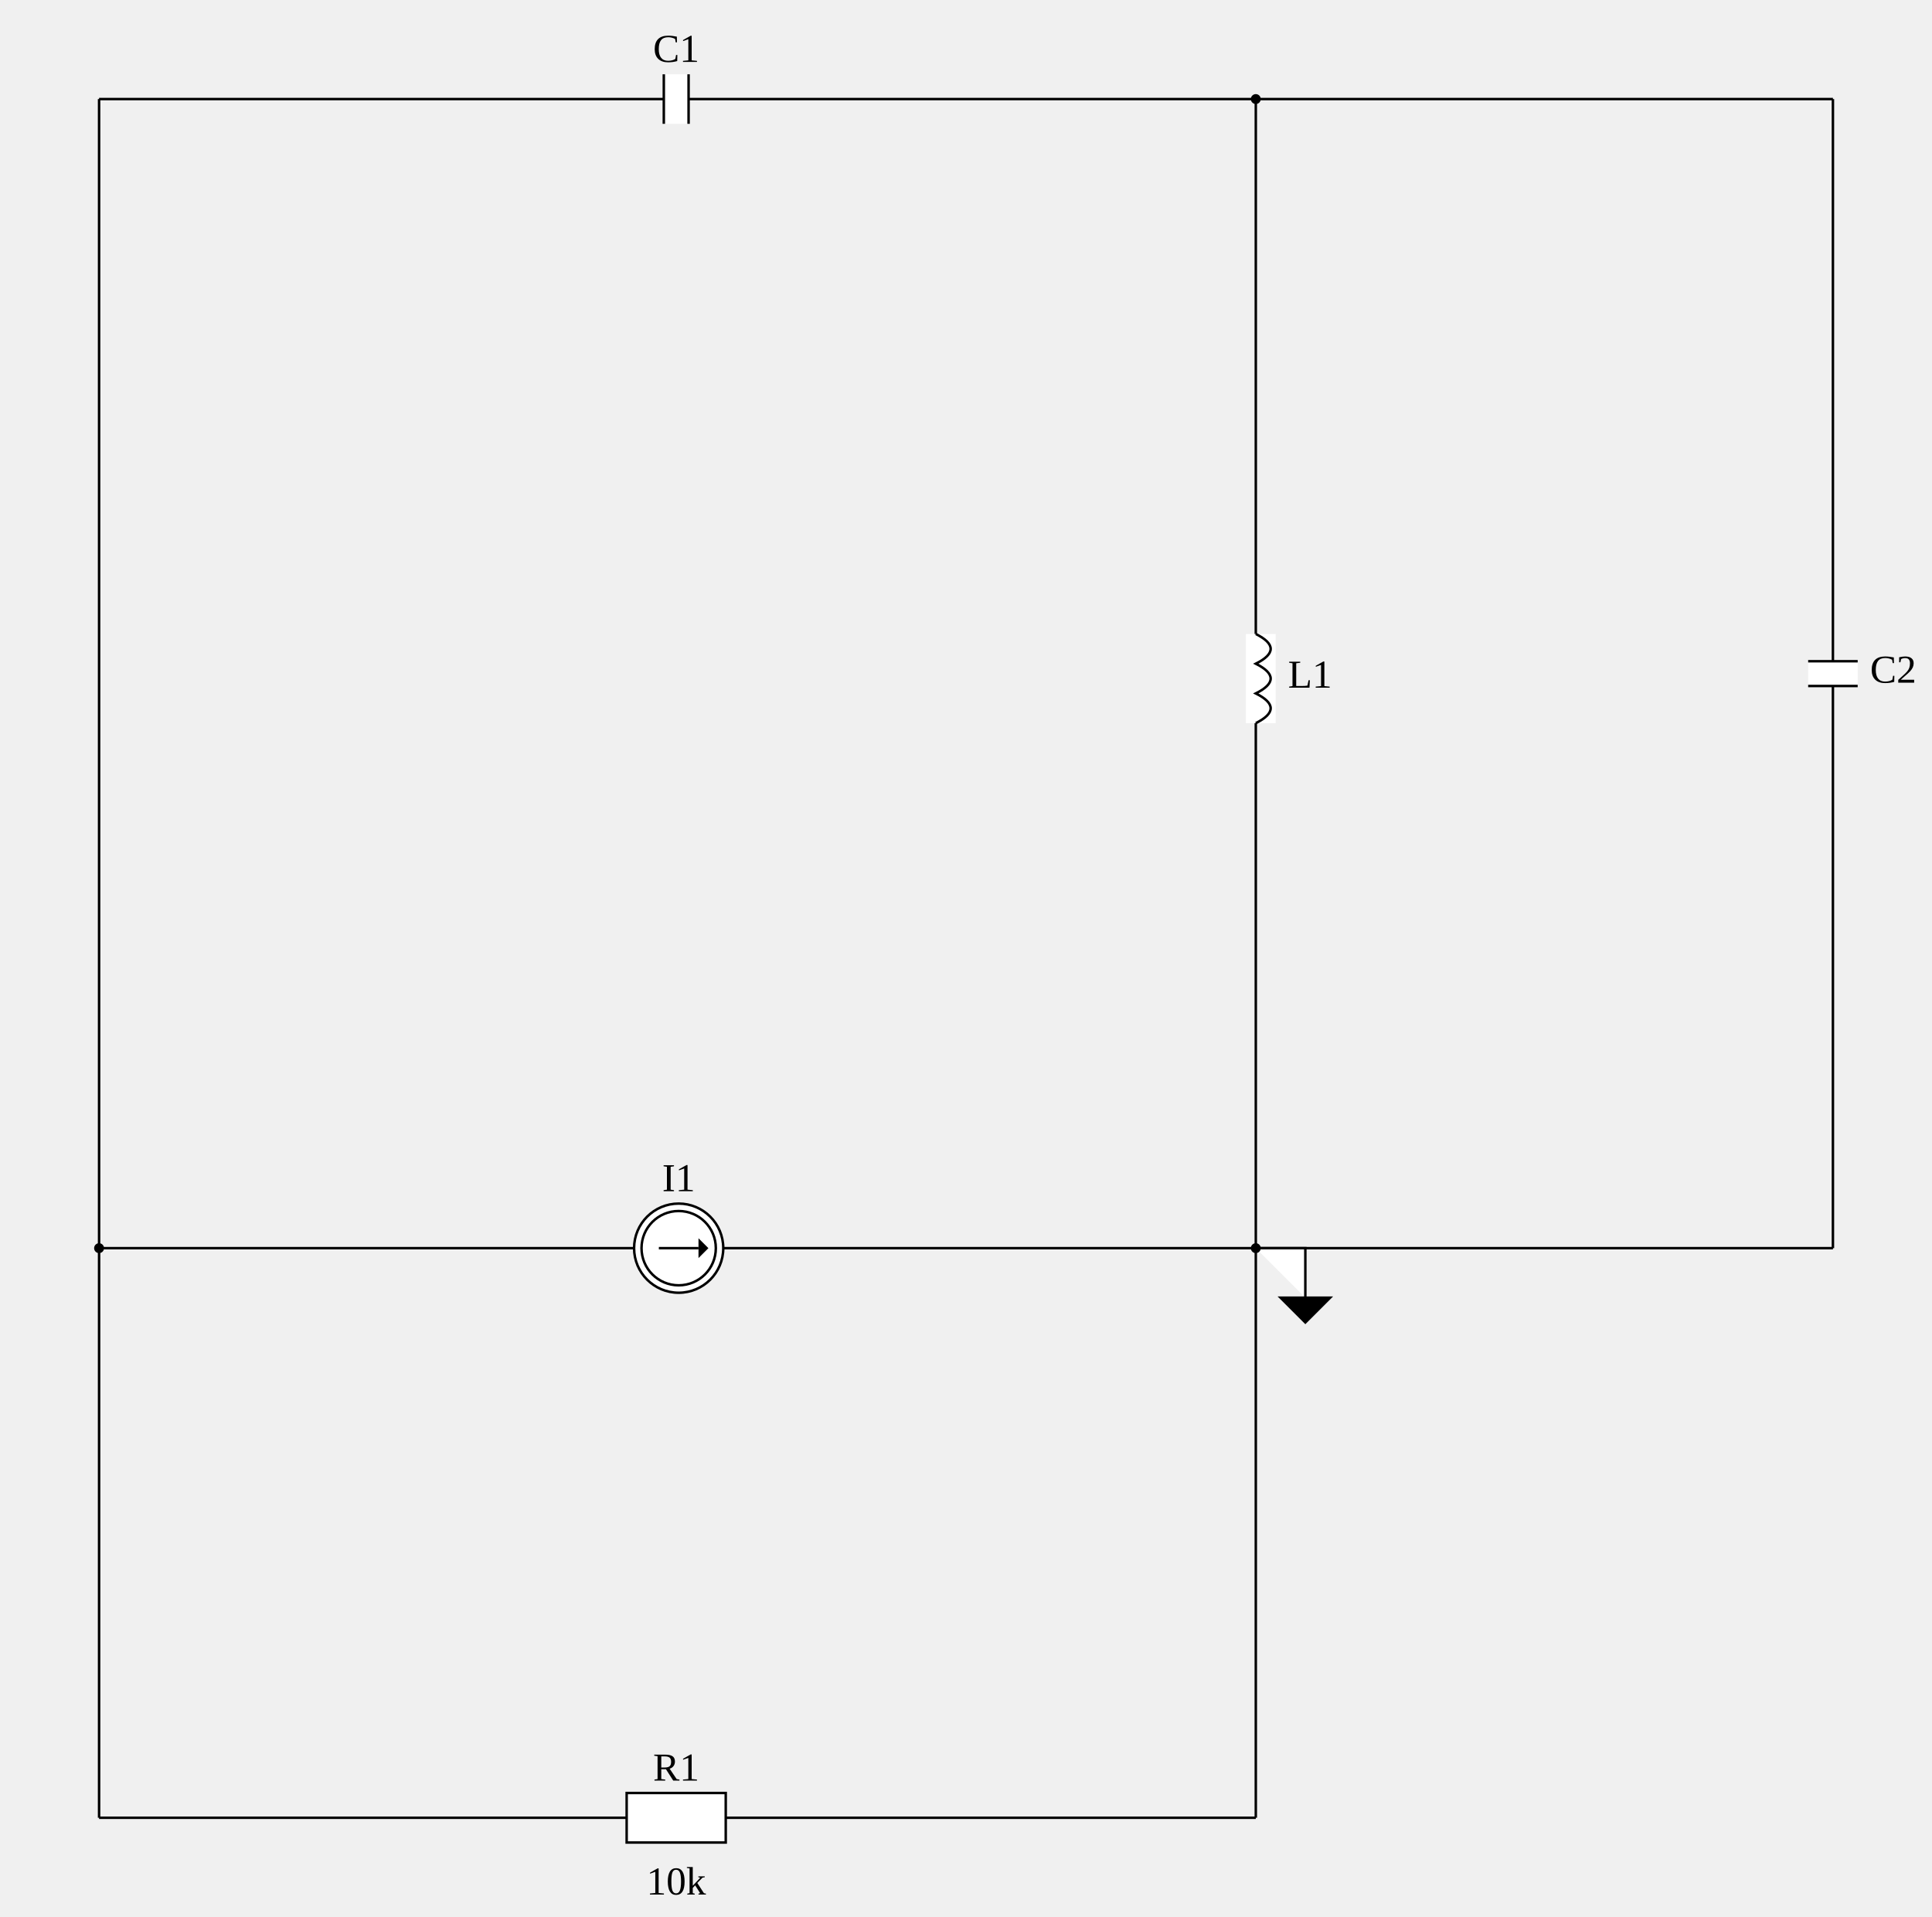
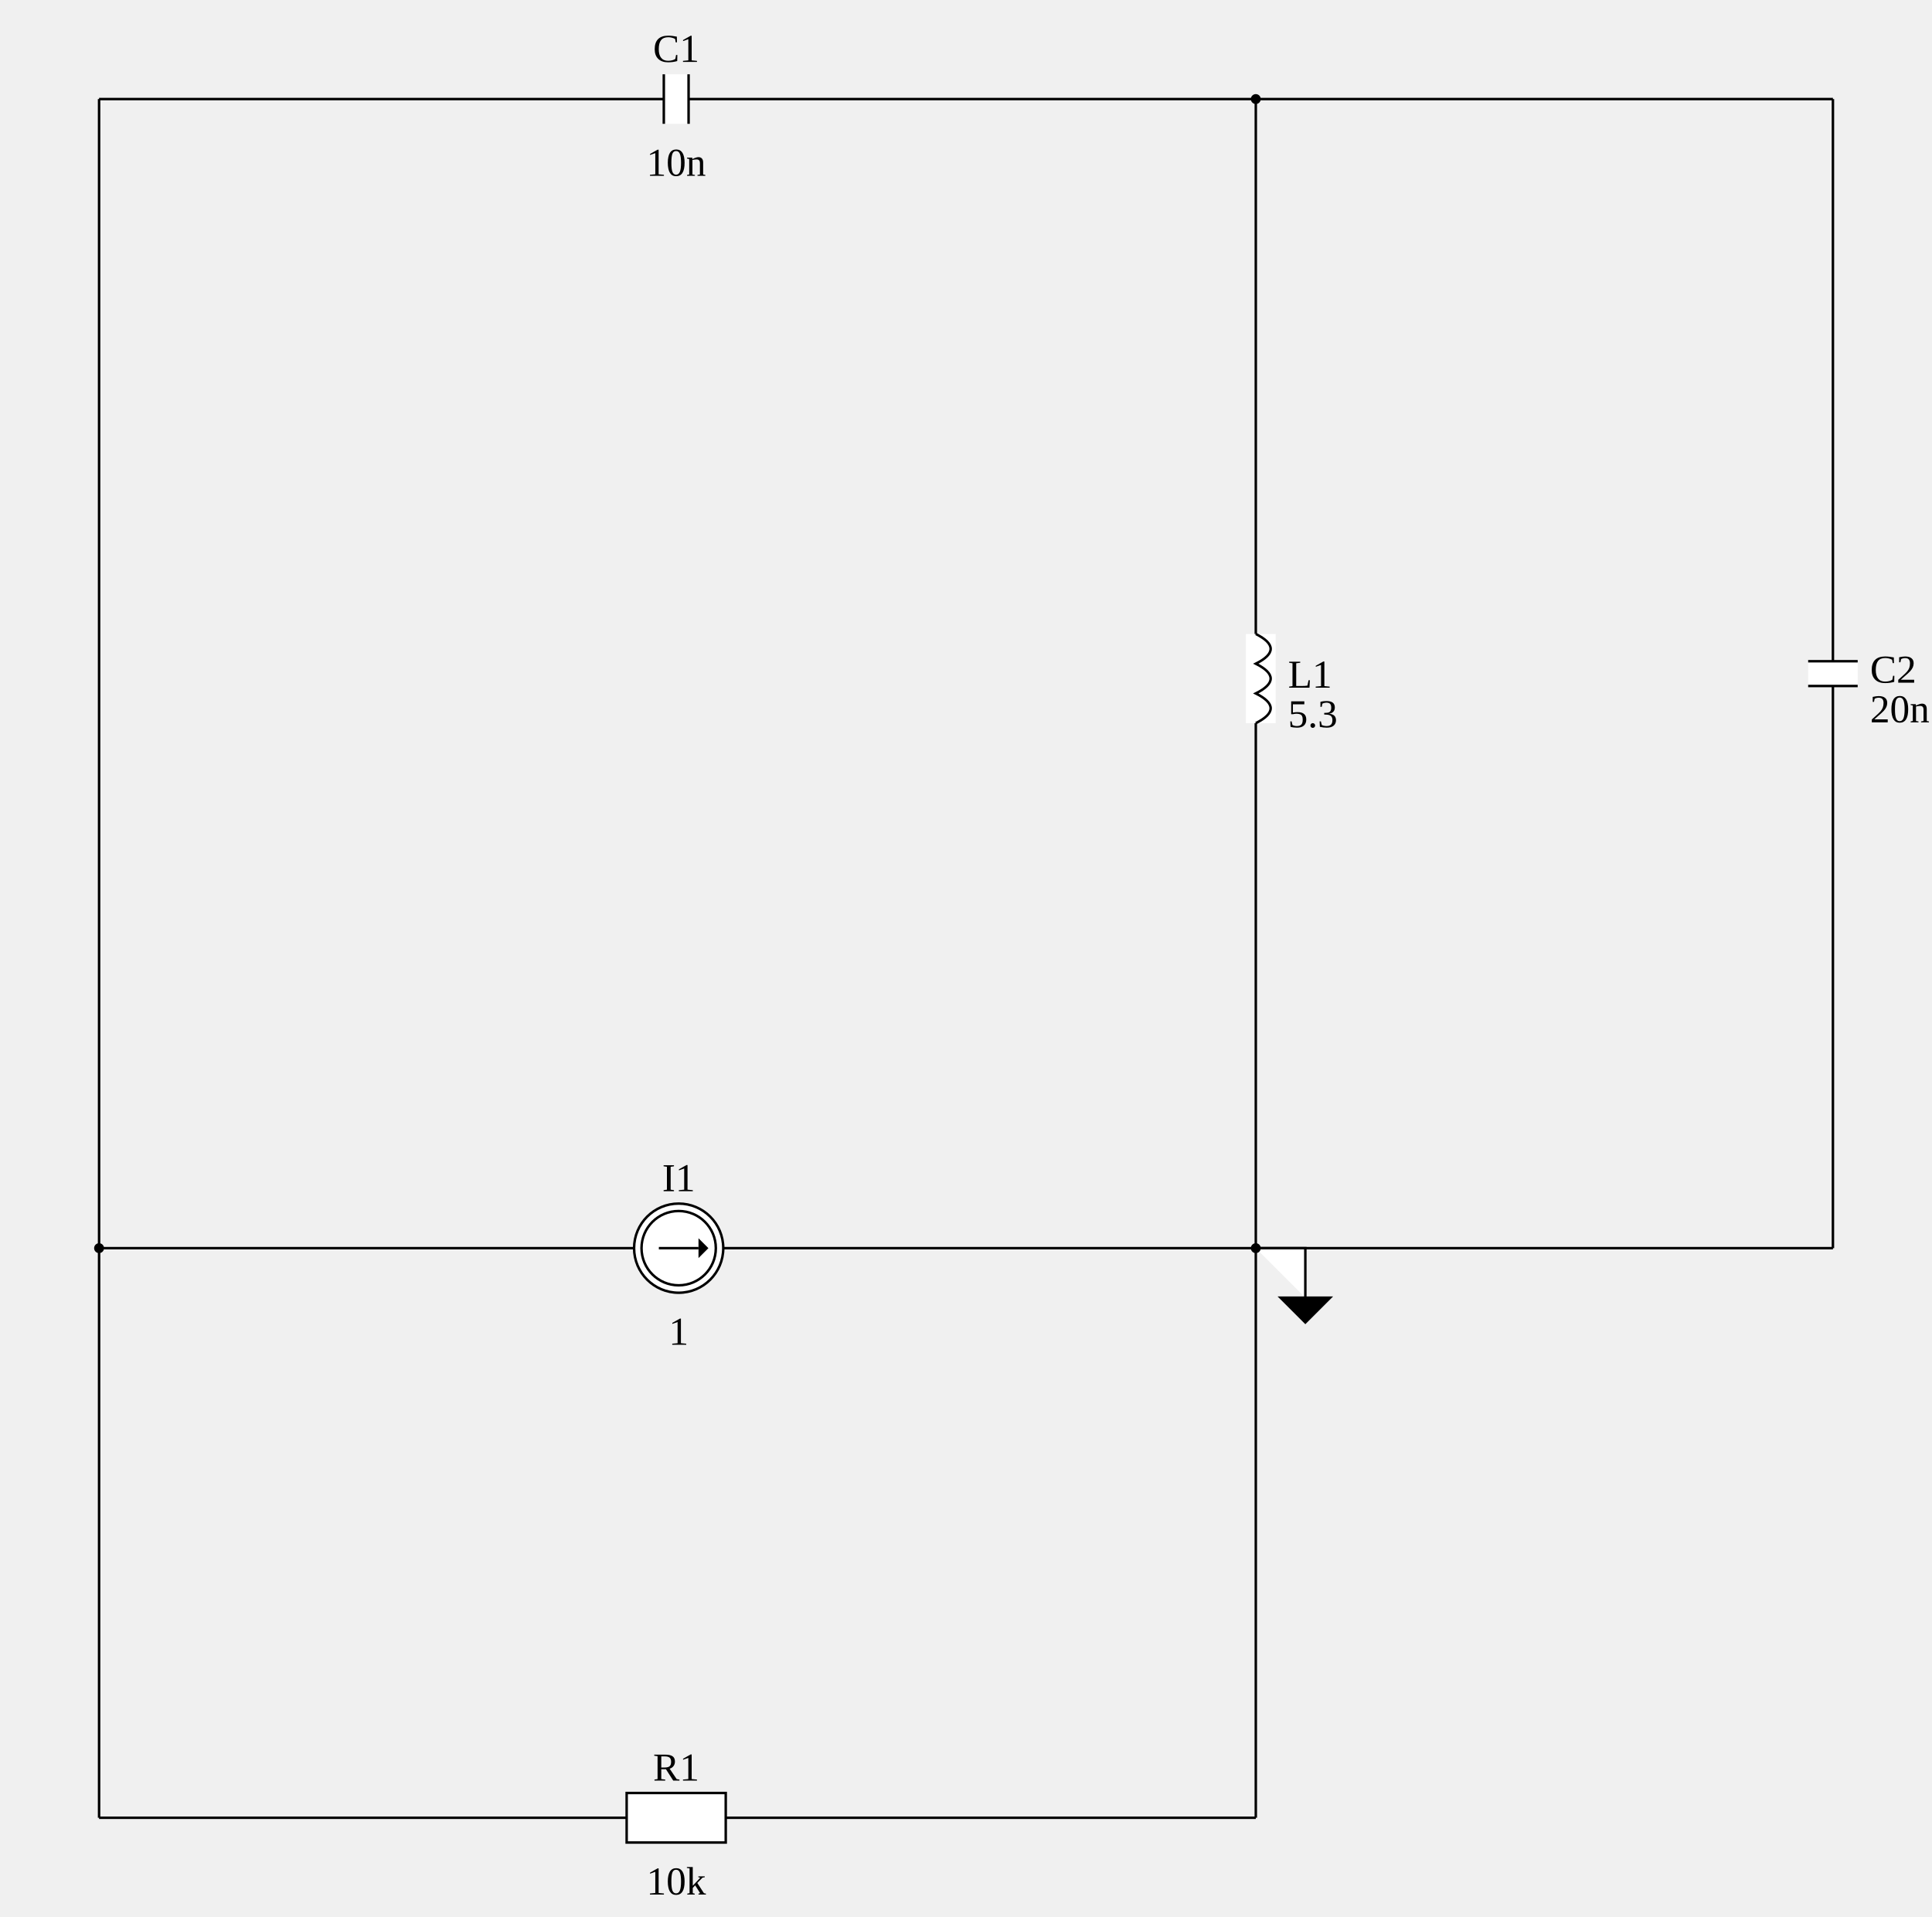
<svg xmlns="http://www.w3.org/2000/svg" version="1.1" baseProfile="full" viewBox="176 176 780 774">
  <style>
        .vert { font-size: 16; fill: #000000; dominant-baseline: middle }
        .hori { font-size: 16; fill: #000000; text-anchor: middle }
    </style>
  <defs>
    <marker id="arrowhead" markerWidth="8" markerHeight="8" refX="0" refY="4" orient="auto">
      <polygon points="0 0, 4 4, 0 8" />
    </marker>
  </defs>
  <g>
    <g>
      <path fill="none" d="M 216 680 L 450 680" stroke="#000000" />
    </g>
    <g>
      <path fill="none" d="M 683 680 L 450 680" stroke="#000000" />
    </g>
    <g>
      <path fill="none" d="M 683 216 L 449 216" stroke="#000000" />
    </g>
    <g>
      <path fill="none" d="M 683 450 L 683 680" stroke="#000000" />
    </g>
    <g>
      <path fill="none" d="M 683 450 L 683 216" stroke="#000000" />
    </g>
    <g>
      <path fill="none" d="M 216 910 L 216 680" stroke="#000000" />
    </g>
    <g>
      <path fill="none" d="M 216 910 L 449 910" stroke="#000000" />
    </g>
    <g>
      <path fill="none" d="M 683 910 L 683 680" stroke="#000000" />
    </g>
    <g>
      <path fill="none" d="M 683 910 L 449 910" stroke="#000000" />
    </g>
    <g>
      <path fill="none" d="M 216 216 L 216 680" stroke="#000000" />
    </g>
    <g>
      <path fill="none" d="M 216 216 L 449 216" stroke="#000000" />
    </g>
    <g>
      <path fill="none" d="M 916 680 L 683 680" stroke="#000000" />
    </g>
    <g>
      <path fill="none" d="M 916 680 L 916 448" stroke="#000000" />
    </g>
    <g>
      <path fill="none" d="M 916 216 L 683 216" stroke="#000000" />
    </g>
    <g>
      <path fill="none" d="M 916 216 L 916 448" stroke="#000000" />
    </g>
  </g>
  <g>
    <circle cx="450" cy="680" r="18" style="fill:#ffffff;stroke:#000000;stroke-width:1" />
    <circle cx="450" cy="680" r="15" style="fill:#ffffff;stroke:#000000;stroke-width:1" />
    <line x1="442" y1="680" x2="458" y2="680" stroke="#000000" stroke-width="1" marker-end="url(#arrowhead)" />
    <text x="450" y="657" class="hori">I1</text>
+     <text x="450" y="719" class="hori">1</text>
  </g>
  <g>
    <path d="M 683,680 h 20 v 20" style="fill:#ffffff;stroke:#000000;stroke-width:1" />
    <path d="M 703,700 h 10 l -10,10 l -10,-10 h 10" style="fill:#000000;stroke:#000000;stroke-width:1" />
  </g>
  <g>
    <circle cx="683" cy="680" r="2" style="fill:#000000" />
  </g>
  <g>
    <rect x="429" y="900" width="40" height="20" style="fill:#ffffff;stroke:#000000;stroke-width:1" />
    <text x="449" y="895" class="hori">R1</text>
    <text x="449" y="941" class="hori">10k</text>
  </g>
  <g>
    <rect x="444" y="206" width="10" height="20" style="fill:#ffffff" />
    <line x1="444" y1="206" x2="444" y2="226" stroke="#000000" stroke-width="1" />
    <line x1="454" y1="206" x2="454" y2="226" stroke="#000000" stroke-width="1" />
    <text x="449" y="201" class="hori">C1</text>
+     <text x="449" y="247" class="hori">10n</text>
  </g>
  <g>
    <rect x="679" y="432" width="12" height="36" style="fill:#ffffff" />
    <path d="M 683,432 C 691,436 691,440 683,444 C 691,448 691,452 683,456 C 691,460 691,464 683,468 " style="fill:#ffffff;stroke:#000000;stroke-width:1" />
    <text x="696" y="450" class="vert">L1</text>
+     <text x="696" y="466" class="vert">5.3</text>
  </g>
  <g>
    <rect x="906" y="443" width="20" height="10" style="fill:#ffffff" />
    <line x1="906" y1="443" x2="926" y2="443" stroke="#000000" stroke-width="1" />
    <line x1="906" y1="453" x2="926" y2="453" stroke="#000000" stroke-width="1" />
    <text x="931" y="448" class="vert">C2</text>
+     <text x="931" y="464" class="vert">20n</text>
  </g>
  <g>
    <circle cx="216" cy="680" r="2" style="fill:#000000" />
  </g>
  <g>
    <circle cx="683" cy="216" r="2" style="fill:#000000" />
  </g>
</svg>
